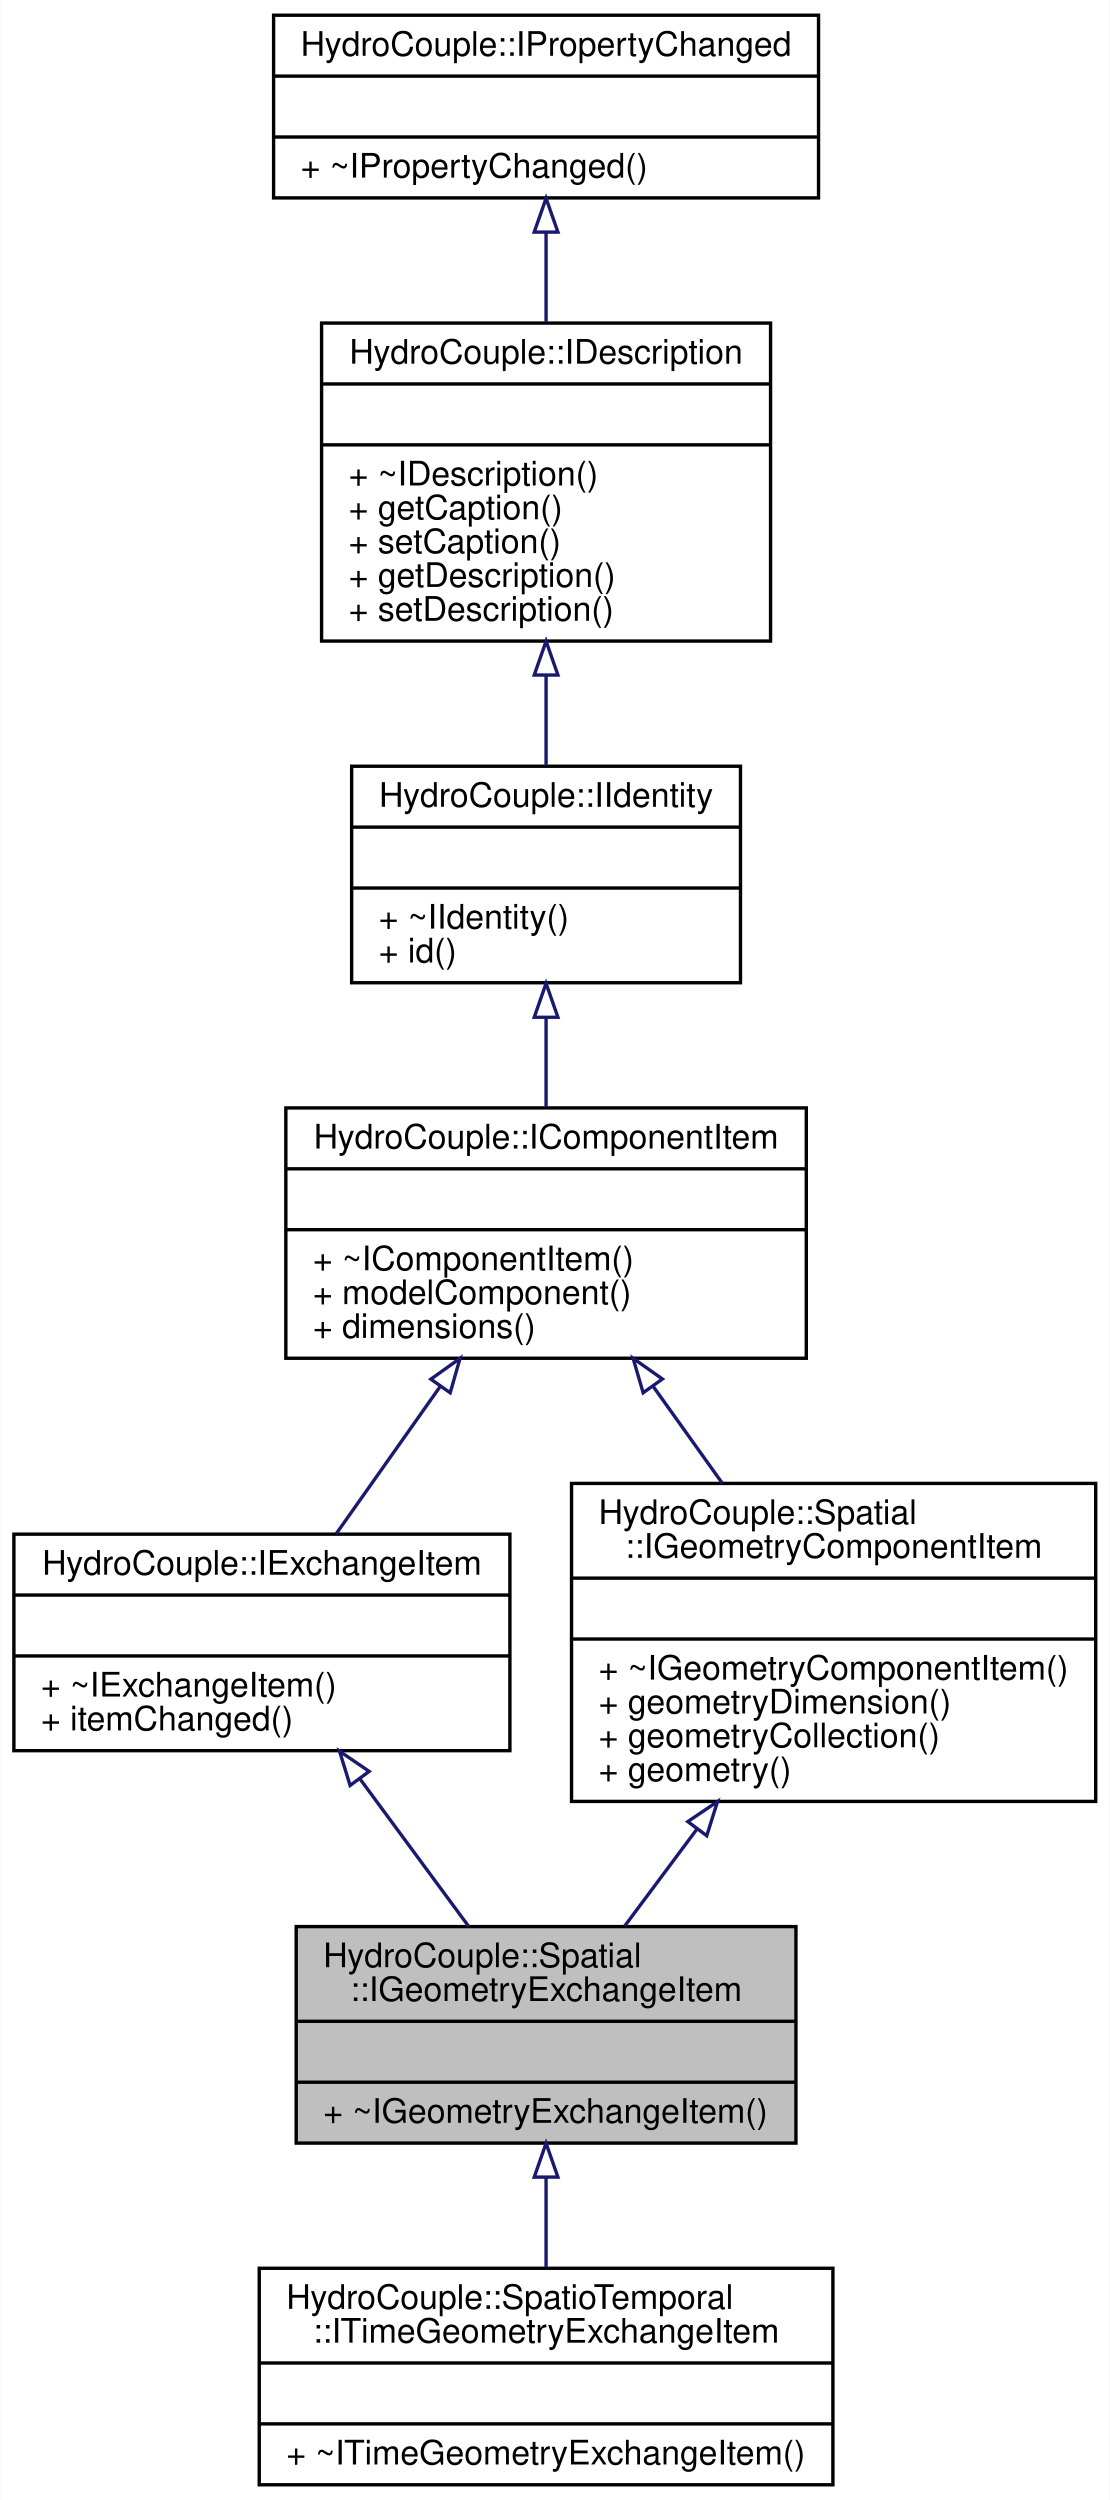
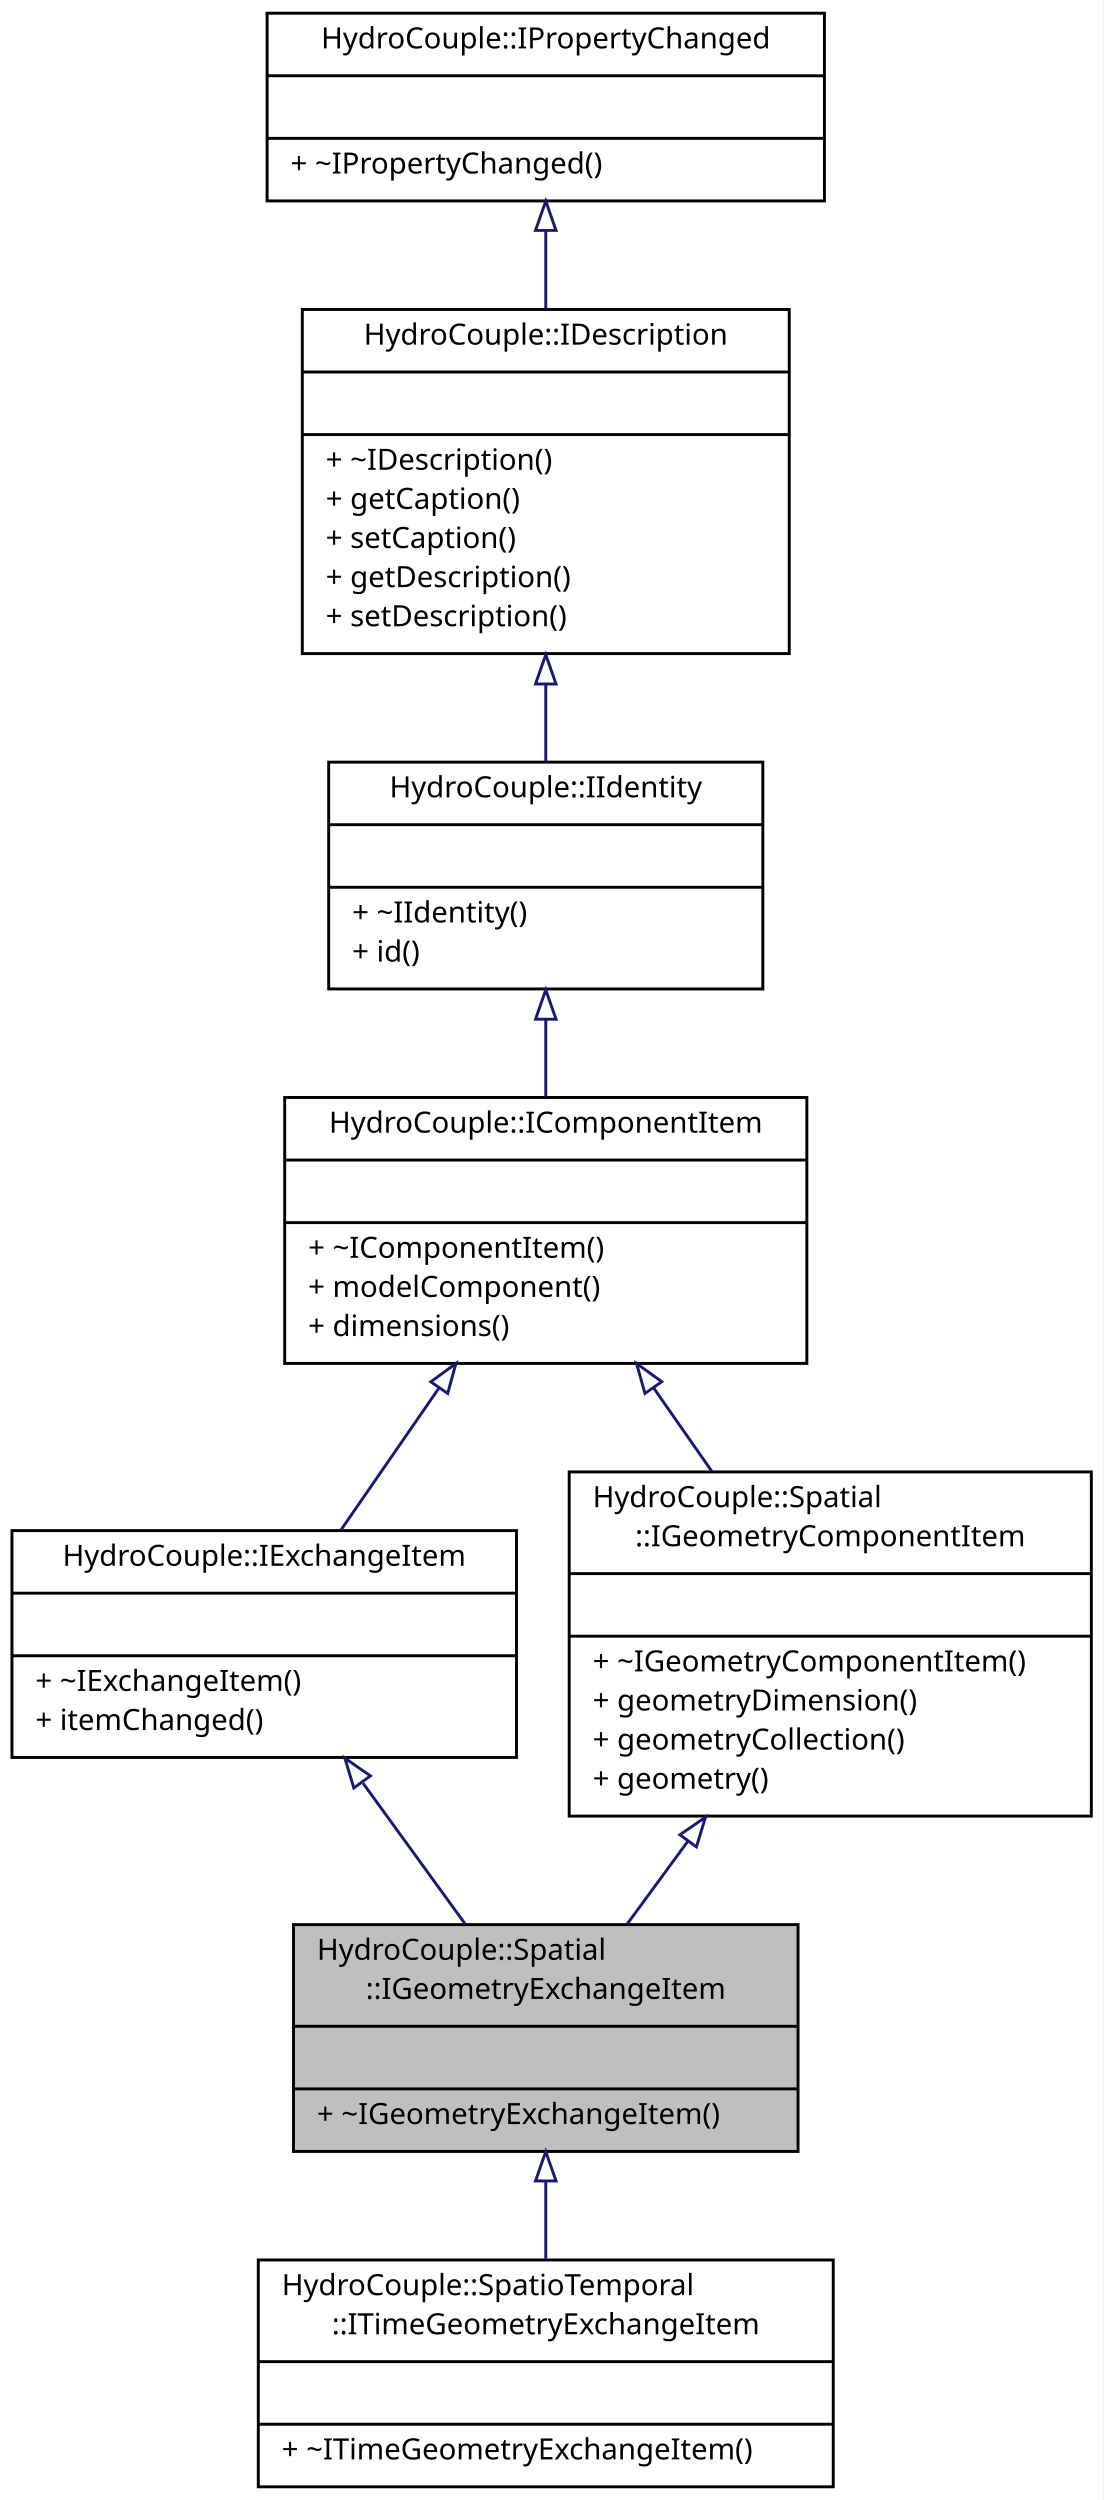
- <svg xmlns="http://www.w3.org/2000/svg" xmlns:xlink="http://www.w3.org/1999/xlink" width="328pt" height="739pt" viewBox="0.00 0.00 327.79 739.00">
-   <g id="graph0" class="graph" transform="scale(1 1) rotate(0) translate(4 735)">
-     <polygon fill="white" stroke="none" points="-4,4 -4,-735 323.785,-735 323.785,4 -4,4" />
+ <svg xmlns="http://www.w3.org/2000/svg" xmlns:xlink="http://www.w3.org/1999/xlink" width="376pt" height="852pt" viewBox="0.00 0.00 376.03 852.39">
+   <g id="graph0" class="graph" transform="scale(1 1) rotate(0) translate(4 848.389)">
+     <polygon fill="white" stroke="none" points="-4,4 -4,-848.389 372.026,-848.389 372.026,4 -4,4" />
    <g id="node1" class="node">
-       <polygon fill="#bfbfbf" stroke="black" points="83.451,-101.5 83.451,-165.5 231.174,-165.5 231.174,-101.5 83.451,-101.5" />
-       <text text-anchor="start" x="91.451" y="-153.5" font-family="Helvetica,sans-Serif" font-size="10.00">HydroCouple::Spatial</text>
-       <text text-anchor="middle" x="157.312" y="-143.5" font-family="Helvetica,sans-Serif" font-size="10.00">::IGeometryExchangeItem</text>
-       <polyline fill="none" stroke="black" points="83.451,-137.5 231.174,-137.5 " />
-       <text text-anchor="middle" x="157.312" y="-125.5" font-family="Helvetica,sans-Serif" font-size="10.00"> </text>
-       <polyline fill="none" stroke="black" points="83.451,-119.5 231.174,-119.5 " />
-       <text text-anchor="start" x="91.451" y="-107.5" font-family="Helvetica,sans-Serif" font-size="10.00">+ ~IGeometryExchangeItem()</text>
+       <polygon fill="#bfbfbf" stroke="black" points="96,-114.84 96,-192.18 268.025,-192.18 268.025,-114.84 96,-114.84" />
+       <text text-anchor="start" x="104" y="-180.18" font-family="Monaco" font-size="10.00">HydroCouple::Spatial</text>
+       <text text-anchor="middle" x="182.013" y="-166.845" font-family="Monaco" font-size="10.00">::IGeometryExchangeItem</text>
+       <polyline fill="none" stroke="black" points="96,-157.51 268.025,-157.51 " />
+       <text text-anchor="middle" x="182.013" y="-145.51" font-family="Monaco" font-size="10.00"> </text>
+       <polyline fill="none" stroke="black" points="96,-136.175 268.025,-136.175 " />
+       <text text-anchor="start" x="104" y="-124.175" font-family="Monaco" font-size="10.00">+ ~IGeometryExchangeItem()</text>
    </g>
    <g id="node8" class="node">
      <g id="a_node8">
        <a xlink:href="class_hydro_couple_1_1_spatio_temporal_1_1_i_time_geometry_exchange_item.html" target="_top" xlink:title="The ITimeGeometryExchangeItem class. ">
-           <polygon fill="white" stroke="black" points="72.523,-0.5 72.523,-64.5 242.102,-64.5 242.102,-0.5 72.523,-0.5" />
-           <text text-anchor="start" x="80.523" y="-52.5" font-family="Helvetica,sans-Serif" font-size="10.00">HydroCouple::SpatioTemporal</text>
-           <text text-anchor="middle" x="157.312" y="-42.5" font-family="Helvetica,sans-Serif" font-size="10.00">::ITimeGeometryExchangeItem</text>
-           <polyline fill="none" stroke="black" points="72.523,-36.5 242.102,-36.5 " />
-           <text text-anchor="middle" x="157.312" y="-24.5" font-family="Helvetica,sans-Serif" font-size="10.00"> </text>
-           <polyline fill="none" stroke="black" points="72.523,-18.5 242.102,-18.5 " />
-           <text text-anchor="start" x="80.523" y="-6.5" font-family="Helvetica,sans-Serif" font-size="10.00">+ ~ITimeGeometryExchangeItem()</text>
+           <polygon fill="white" stroke="black" points="83.998,-0.5 83.998,-77.84 280.027,-77.84 280.027,-0.5 83.998,-0.5" />
+           <text text-anchor="start" x="91.998" y="-65.84" font-family="Monaco" font-size="10.00">HydroCouple::SpatioTemporal</text>
+           <text text-anchor="middle" x="182.013" y="-52.505" font-family="Monaco" font-size="10.00">::ITimeGeometryExchangeItem</text>
+           <polyline fill="none" stroke="black" points="83.998,-43.17 280.027,-43.17 " />
+           <text text-anchor="middle" x="182.013" y="-31.17" font-family="Monaco" font-size="10.00"> </text>
+           <polyline fill="none" stroke="black" points="83.998,-21.835 280.027,-21.835 " />
+           <text text-anchor="start" x="91.998" y="-9.835" font-family="Monaco" font-size="10.00">+ ~ITimeGeometryExchangeItem()</text>
        </a>
      </g>
    </g>
    <g id="edge8" class="edge">
-       <path fill="none" stroke="midnightblue" d="M157.312,-91.282C157.312,-82.42 157.312,-73.194 157.312,-64.783" />
-       <polygon fill="none" stroke="midnightblue" points="153.813,-91.447 157.312,-101.447 160.813,-91.447 153.813,-91.447" />
+       <path fill="none" stroke="midnightblue" d="M182.013,-104.548C182.013,-95.668 182.013,-86.508 182.013,-77.982" />
+       <polygon fill="none" stroke="midnightblue" points="178.513,-104.79 182.013,-114.79 185.513,-104.79 178.513,-104.79" />
    </g>
    <g id="node2" class="node">
      <g id="a_node2">
        <a xlink:href="class_hydro_couple_1_1_i_exchange_item.html" target="_top" xlink:title="IExchangeItem the base data item the can be exchanged between components at runtime. ">
-           <polygon fill="white" stroke="black" points="0,-217.5 0,-281.5 146.625,-281.5 146.625,-217.5 0,-217.5" />
-           <text text-anchor="middle" x="73.312" y="-269.5" font-family="Helvetica,sans-Serif" font-size="10.00">HydroCouple::IExchangeItem</text>
-           <polyline fill="none" stroke="black" points="0,-263.5 146.625,-263.5 " />
-           <text text-anchor="middle" x="73.312" y="-251.5" font-family="Helvetica,sans-Serif" font-size="10.00"> </text>
-           <polyline fill="none" stroke="black" points="0,-245.5 146.625,-245.5 " />
-           <text text-anchor="start" x="8" y="-233.5" font-family="Helvetica,sans-Serif" font-size="10.00">+ ~IExchangeItem()</text>
-           <text text-anchor="start" x="8" y="-223.5" font-family="Helvetica,sans-Serif" font-size="10.00">+ itemChanged()</text>
+           <polygon fill="white" stroke="black" points="0,-249.182 0,-326.522 172.025,-326.522 172.025,-249.182 0,-249.182" />
+           <text text-anchor="middle" x="86.013" y="-314.522" font-family="Monaco" font-size="10.00">HydroCouple::IExchangeItem</text>
+           <polyline fill="none" stroke="black" points="0,-305.187 172.025,-305.187 " />
+           <text text-anchor="middle" x="86.013" y="-293.187" font-family="Monaco" font-size="10.00"> </text>
+           <polyline fill="none" stroke="black" points="0,-283.852 172.025,-283.852 " />
+           <text text-anchor="start" x="8" y="-271.852" font-family="Monaco" font-size="10.00">+ ~IExchangeItem()</text>
+           <text text-anchor="start" x="8" y="-258.517" font-family="Monaco" font-size="10.00">+ itemChanged()</text>
        </a>
      </g>
    </g>
    <g id="edge1" class="edge">
-       <path fill="none" stroke="midnightblue" d="M102.284,-209.181C112.781,-194.936 124.482,-179.055 134.387,-165.613" />
-       <polygon fill="none" stroke="midnightblue" points="99.38,-207.222 96.266,-217.349 105.016,-211.375 99.38,-207.222" />
+       <path fill="none" stroke="midnightblue" d="M119.706,-240.403C131.089,-224.712 143.653,-207.391 154.499,-192.439" />
+       <polygon fill="none" stroke="midnightblue" points="116.561,-238.778 113.522,-248.928 122.227,-242.889 116.561,-238.778" />
    </g>
    <g id="node3" class="node">
      <g id="a_node3">
        <a xlink:href="class_hydro_couple_1_1_i_component_item.html" target="_top" xlink:title="IComponentItem is a fundamental unit of data for a component. ">
-           <polygon fill="white" stroke="black" points="80.389,-333.5 80.389,-407.5 234.236,-407.5 234.236,-333.5 80.389,-333.5" />
-           <text text-anchor="middle" x="157.312" y="-395.5" font-family="Helvetica,sans-Serif" font-size="10.00">HydroCouple::IComponentItem</text>
-           <polyline fill="none" stroke="black" points="80.389,-389.5 234.236,-389.5 " />
-           <text text-anchor="middle" x="157.312" y="-377.5" font-family="Helvetica,sans-Serif" font-size="10.00"> </text>
-           <polyline fill="none" stroke="black" points="80.389,-371.5 234.236,-371.5 " />
-           <text text-anchor="start" x="88.389" y="-359.5" font-family="Helvetica,sans-Serif" font-size="10.00">+ ~IComponentItem()</text>
-           <text text-anchor="start" x="88.389" y="-349.5" font-family="Helvetica,sans-Serif" font-size="10.00">+ modelComponent()</text>
-           <text text-anchor="start" x="88.389" y="-339.5" font-family="Helvetica,sans-Serif" font-size="10.00">+ dimensions()</text>
+           <polygon fill="white" stroke="black" points="92.999,-383.524 92.999,-474.199 271.026,-474.199 271.026,-383.524 92.999,-383.524" />
+           <text text-anchor="middle" x="182.013" y="-462.199" font-family="Monaco" font-size="10.00">HydroCouple::IComponentItem</text>
+           <polyline fill="none" stroke="black" points="92.999,-452.864 271.026,-452.864 " />
+           <text text-anchor="middle" x="182.013" y="-440.864" font-family="Monaco" font-size="10.00"> </text>
+           <polyline fill="none" stroke="black" points="92.999,-431.529 271.026,-431.529 " />
+           <text text-anchor="start" x="101" y="-419.529" font-family="Monaco" font-size="10.00">+ ~IComponentItem()</text>
+           <text text-anchor="start" x="101" y="-406.194" font-family="Monaco" font-size="10.00">+ modelComponent()</text>
+           <text text-anchor="start" x="101" y="-392.859" font-family="Monaco" font-size="10.00">+ dimensions()</text>
        </a>
      </g>
    </g>
    <g id="edge2" class="edge">
-       <path fill="none" stroke="midnightblue" d="M125.986,-325.12C115.76,-310.634 104.631,-294.868 95.248,-281.575" />
-       <polygon fill="none" stroke="midnightblue" points="123.256,-327.322 131.882,-333.473 128.974,-323.285 123.256,-327.322" />
+       <path fill="none" stroke="midnightblue" d="M145.645,-375.201C134.509,-359.075 122.483,-341.662 112.169,-326.727" />
+       <polygon fill="none" stroke="midnightblue" points="142.811,-377.256 151.374,-383.496 148.571,-373.279 142.811,-377.256" />
    </g>
    <g id="node7" class="node">
      <g id="a_node7">
        <a xlink:href="class_hydro_couple_1_1_spatial_1_1_i_geometry_component_item.html" target="_top" xlink:title="IGeometryComponentItem represents IGeometryCollection IComponentItem. ">
-           <polygon fill="white" stroke="black" points="164.84,-202.5 164.84,-296.5 319.785,-296.5 319.785,-202.5 164.84,-202.5" />
-           <text text-anchor="start" x="172.84" y="-284.5" font-family="Helvetica,sans-Serif" font-size="10.00">HydroCouple::Spatial</text>
-           <text text-anchor="middle" x="242.312" y="-274.5" font-family="Helvetica,sans-Serif" font-size="10.00">::IGeometryComponentItem</text>
-           <polyline fill="none" stroke="black" points="164.84,-268.5 319.785,-268.5 " />
-           <text text-anchor="middle" x="242.312" y="-256.5" font-family="Helvetica,sans-Serif" font-size="10.00"> </text>
-           <polyline fill="none" stroke="black" points="164.84,-250.5 319.785,-250.5 " />
-           <text text-anchor="start" x="172.84" y="-238.5" font-family="Helvetica,sans-Serif" font-size="10.00">+ ~IGeometryComponentItem()</text>
-           <text text-anchor="start" x="172.84" y="-228.5" font-family="Helvetica,sans-Serif" font-size="10.00">+ geometryDimension()</text>
-           <text text-anchor="start" x="172.84" y="-218.5" font-family="Helvetica,sans-Serif" font-size="10.00">+ geometryCollection()</text>
-           <text text-anchor="start" x="172.84" y="-208.5" font-family="Helvetica,sans-Serif" font-size="10.00">+ geometry()</text>
+           <polygon fill="white" stroke="black" points="190,-229.18 190,-346.524 368.026,-346.524 368.026,-229.18 190,-229.18" />
+           <text text-anchor="start" x="198" y="-334.524" font-family="Monaco" font-size="10.00">HydroCouple::Spatial</text>
+           <text text-anchor="middle" x="279.013" y="-321.189" font-family="Monaco" font-size="10.00">::IGeometryComponentItem</text>
+           <polyline fill="none" stroke="black" points="190,-311.854 368.026,-311.854 " />
+           <text text-anchor="middle" x="279.013" y="-299.854" font-family="Monaco" font-size="10.00"> </text>
+           <polyline fill="none" stroke="black" points="190,-290.52 368.026,-290.52 " />
+           <text text-anchor="start" x="198" y="-278.52" font-family="Monaco" font-size="10.00">+ ~IGeometryComponentItem()</text>
+           <text text-anchor="start" x="198" y="-265.185" font-family="Monaco" font-size="10.00">+ geometryDimension()</text>
+           <text text-anchor="start" x="198" y="-251.85" font-family="Monaco" font-size="10.00">+ geometryCollection()</text>
+           <text text-anchor="start" x="198" y="-238.515" font-family="Monaco" font-size="10.00">+ geometry()</text>
        </a>
      </g>
    </g>
    <g id="edge7" class="edge">
-       <path fill="none" stroke="midnightblue" d="M189.034,-325.09C195.692,-315.769 202.728,-305.918 209.427,-296.539" />
-       <polygon fill="none" stroke="midnightblue" points="186.01,-323.301 183.046,-333.473 191.706,-327.37 186.01,-323.301" />
+       <path fill="none" stroke="midnightblue" d="M218.813,-375.123C225.281,-365.855 232.043,-356.163 238.603,-346.763" />
+       <polygon fill="none" stroke="midnightblue" points="215.823,-373.292 212.971,-383.496 221.564,-377.298 215.823,-373.292" />
    </g>
    <g id="node4" class="node">
      <g id="a_node4">
        <a xlink:href="class_hydro_couple_1_1_i_identity.html" target="_top" xlink:title="IIdentity interface class defines a method to get the Id of an HydroCouple entity. ">
-           <polygon fill="white" stroke="black" points="99.842,-444.5 99.842,-508.5 214.783,-508.5 214.783,-444.5 99.842,-444.5" />
-           <text text-anchor="middle" x="157.312" y="-496.5" font-family="Helvetica,sans-Serif" font-size="10.00">HydroCouple::IIdentity</text>
-           <polyline fill="none" stroke="black" points="99.842,-490.5 214.783,-490.5 " />
-           <text text-anchor="middle" x="157.312" y="-478.5" font-family="Helvetica,sans-Serif" font-size="10.00"> </text>
-           <polyline fill="none" stroke="black" points="99.842,-472.5 214.783,-472.5 " />
-           <text text-anchor="start" x="107.842" y="-460.5" font-family="Helvetica,sans-Serif" font-size="10.00">+ ~IIdentity()</text>
-           <text text-anchor="start" x="107.842" y="-450.5" font-family="Helvetica,sans-Serif" font-size="10.00">+ id()</text>
+           <polygon fill="white" stroke="black" points="108.002,-511.199 108.002,-588.539 256.023,-588.539 256.023,-511.199 108.002,-511.199" />
+           <text text-anchor="middle" x="182.013" y="-576.539" font-family="Monaco" font-size="10.00">HydroCouple::IIdentity</text>
+           <polyline fill="none" stroke="black" points="108.002,-567.204 256.023,-567.204 " />
+           <text text-anchor="middle" x="182.013" y="-555.204" font-family="Monaco" font-size="10.00"> </text>
+           <polyline fill="none" stroke="black" points="108.002,-545.869 256.023,-545.869 " />
+           <text text-anchor="start" x="116.002" y="-533.869" font-family="Monaco" font-size="10.00">+ ~IIdentity()</text>
+           <text text-anchor="start" x="116.002" y="-520.534" font-family="Monaco" font-size="10.00">+ id()</text>
        </a>
      </g>
    </g>
    <g id="edge3" class="edge">
-       <path fill="none" stroke="midnightblue" d="M157.312,-434.282C157.312,-425.531 157.312,-416.353 157.312,-407.801" />
-       <polygon fill="none" stroke="midnightblue" points="153.813,-434.297 157.312,-444.297 160.813,-434.297 153.813,-434.297" />
+       <path fill="none" stroke="midnightblue" d="M182.013,-500.88C182.013,-492.181 182.013,-483.141 182.013,-474.542" />
+       <polygon fill="none" stroke="midnightblue" points="178.513,-500.887 182.013,-510.887 185.513,-500.887 178.513,-500.887" />
    </g>
    <g id="node5" class="node">
      <g id="a_node5">
        <a xlink:href="class_hydro_couple_1_1_i_description.html" target="_top" xlink:title="IDescription interface class provides descriptive information on a HydroCouple object. ">
-           <polygon fill="white" stroke="black" points="90.953,-545.5 90.953,-639.5 223.672,-639.5 223.672,-545.5 90.953,-545.5" />
-           <text text-anchor="middle" x="157.312" y="-627.5" font-family="Helvetica,sans-Serif" font-size="10.00">HydroCouple::IDescription</text>
-           <polyline fill="none" stroke="black" points="90.953,-621.5 223.672,-621.5 " />
-           <text text-anchor="middle" x="157.312" y="-609.5" font-family="Helvetica,sans-Serif" font-size="10.00"> </text>
-           <polyline fill="none" stroke="black" points="90.953,-603.5 223.672,-603.5 " />
-           <text text-anchor="start" x="98.953" y="-591.5" font-family="Helvetica,sans-Serif" font-size="10.00">+ ~IDescription()</text>
-           <text text-anchor="start" x="98.953" y="-581.5" font-family="Helvetica,sans-Serif" font-size="10.00">+ getCaption()</text>
-           <text text-anchor="start" x="98.953" y="-571.5" font-family="Helvetica,sans-Serif" font-size="10.00">+ setCaption()</text>
-           <text text-anchor="start" x="98.953" y="-561.5" font-family="Helvetica,sans-Serif" font-size="10.00">+ getDescription()</text>
-           <text text-anchor="start" x="98.953" y="-551.5" font-family="Helvetica,sans-Serif" font-size="10.00">+ setDescription()</text>
+           <polygon fill="white" stroke="black" points="99.001,-625.539 99.001,-742.884 265.025,-742.884 265.025,-625.539 99.001,-625.539" />
+           <text text-anchor="middle" x="182.013" y="-730.884" font-family="Monaco" font-size="10.00">HydroCouple::IDescription</text>
+           <polyline fill="none" stroke="black" points="99.001,-721.549 265.025,-721.549 " />
+           <text text-anchor="middle" x="182.013" y="-709.549" font-family="Monaco" font-size="10.00"> </text>
+           <polyline fill="none" stroke="black" points="99.001,-700.214 265.025,-700.214 " />
+           <text text-anchor="start" x="107" y="-688.214" font-family="Monaco" font-size="10.00">+ ~IDescription()</text>
+           <text text-anchor="start" x="107" y="-674.879" font-family="Monaco" font-size="10.00">+ getCaption()</text>
+           <text text-anchor="start" x="107" y="-661.544" font-family="Monaco" font-size="10.00">+ setCaption()</text>
+           <text text-anchor="start" x="107" y="-648.209" font-family="Monaco" font-size="10.00">+ getDescription()</text>
+           <text text-anchor="start" x="107" y="-634.874" font-family="Monaco" font-size="10.00">+ setDescription()</text>
        </a>
      </g>
    </g>
    <g id="edge4" class="edge">
-       <path fill="none" stroke="midnightblue" d="M157.312,-535.212C157.312,-526.081 157.312,-516.926 157.312,-508.684" />
-       <polygon fill="none" stroke="midnightblue" points="153.813,-535.46 157.312,-545.46 160.813,-535.46 153.813,-535.46" />
+       <path fill="none" stroke="midnightblue" d="M182.013,-614.973C182.013,-605.934 182.013,-596.947 182.013,-588.687" />
+       <polygon fill="none" stroke="midnightblue" points="178.513,-615.164 182.013,-625.164 185.513,-615.164 178.513,-615.164" />
    </g>
    <g id="node6" class="node">
      <g id="a_node6">
        <a xlink:href="class_hydro_couple_1_1_i_property_changed.html" target="_top" xlink:title="IPropertyChanged interface is used to emit signal/event when a property of an object changes...">
-           <polygon fill="white" stroke="black" points="76.771,-676.5 76.771,-730.5 237.854,-730.5 237.854,-676.5 76.771,-676.5" />
-           <text text-anchor="middle" x="157.312" y="-718.5" font-family="Helvetica,sans-Serif" font-size="10.00">HydroCouple::IPropertyChanged</text>
-           <polyline fill="none" stroke="black" points="76.771,-712.5 237.854,-712.5 " />
-           <text text-anchor="middle" x="157.312" y="-700.5" font-family="Helvetica,sans-Serif" font-size="10.00"> </text>
-           <polyline fill="none" stroke="black" points="76.771,-694.5 237.854,-694.5 " />
-           <text text-anchor="start" x="84.771" y="-682.5" font-family="Helvetica,sans-Serif" font-size="10.00">+ ~IPropertyChanged()</text>
+           <polygon fill="white" stroke="black" points="86.999,-779.884 86.999,-843.889 277.027,-843.889 277.027,-779.884 86.999,-779.884" />
+           <text text-anchor="middle" x="182.013" y="-831.889" font-family="Monaco" font-size="10.00">HydroCouple::IPropertyChanged</text>
+           <polyline fill="none" stroke="black" points="86.999,-822.554 277.027,-822.554 " />
+           <text text-anchor="middle" x="182.013" y="-810.554" font-family="Monaco" font-size="10.00"> </text>
+           <polyline fill="none" stroke="black" points="86.999,-801.219 277.027,-801.219 " />
+           <text text-anchor="start" x="94.999" y="-789.219" font-family="Monaco" font-size="10.00">+ ~IPropertyChanged()</text>
        </a>
      </g>
    </g>
    <g id="edge5" class="edge">
-       <path fill="none" stroke="midnightblue" d="M157.312,-666.141C157.312,-657.716 157.312,-648.639 157.312,-639.851" />
-       <polygon fill="none" stroke="midnightblue" points="153.813,-666.392 157.312,-676.392 160.813,-666.392 153.813,-666.392" />
+       <path fill="none" stroke="midnightblue" d="M182.013,-769.563C182.013,-761.178 182.013,-752.212 182.013,-743.37" />
+       <polygon fill="none" stroke="midnightblue" points="178.513,-769.821 182.013,-779.821 185.513,-769.821 178.513,-769.821" />
    </g>
    <g id="edge6" class="edge">
-       <path fill="none" stroke="midnightblue" d="M201.88,-194.273C194.567,-184.464 187.172,-174.546 180.564,-165.684" />
-       <polygon fill="none" stroke="midnightblue" points="199.201,-196.536 207.985,-202.46 204.813,-192.351 199.201,-196.536" />
+       <path fill="none" stroke="midnightblue" d="M230.494,-220.655C223.367,-210.932 216.241,-201.209 209.731,-192.327" />
+       <polygon fill="none" stroke="midnightblue" points="227.732,-222.808 236.467,-228.805 233.378,-218.67 227.732,-222.808" />
    </g>
  </g>
</svg>
